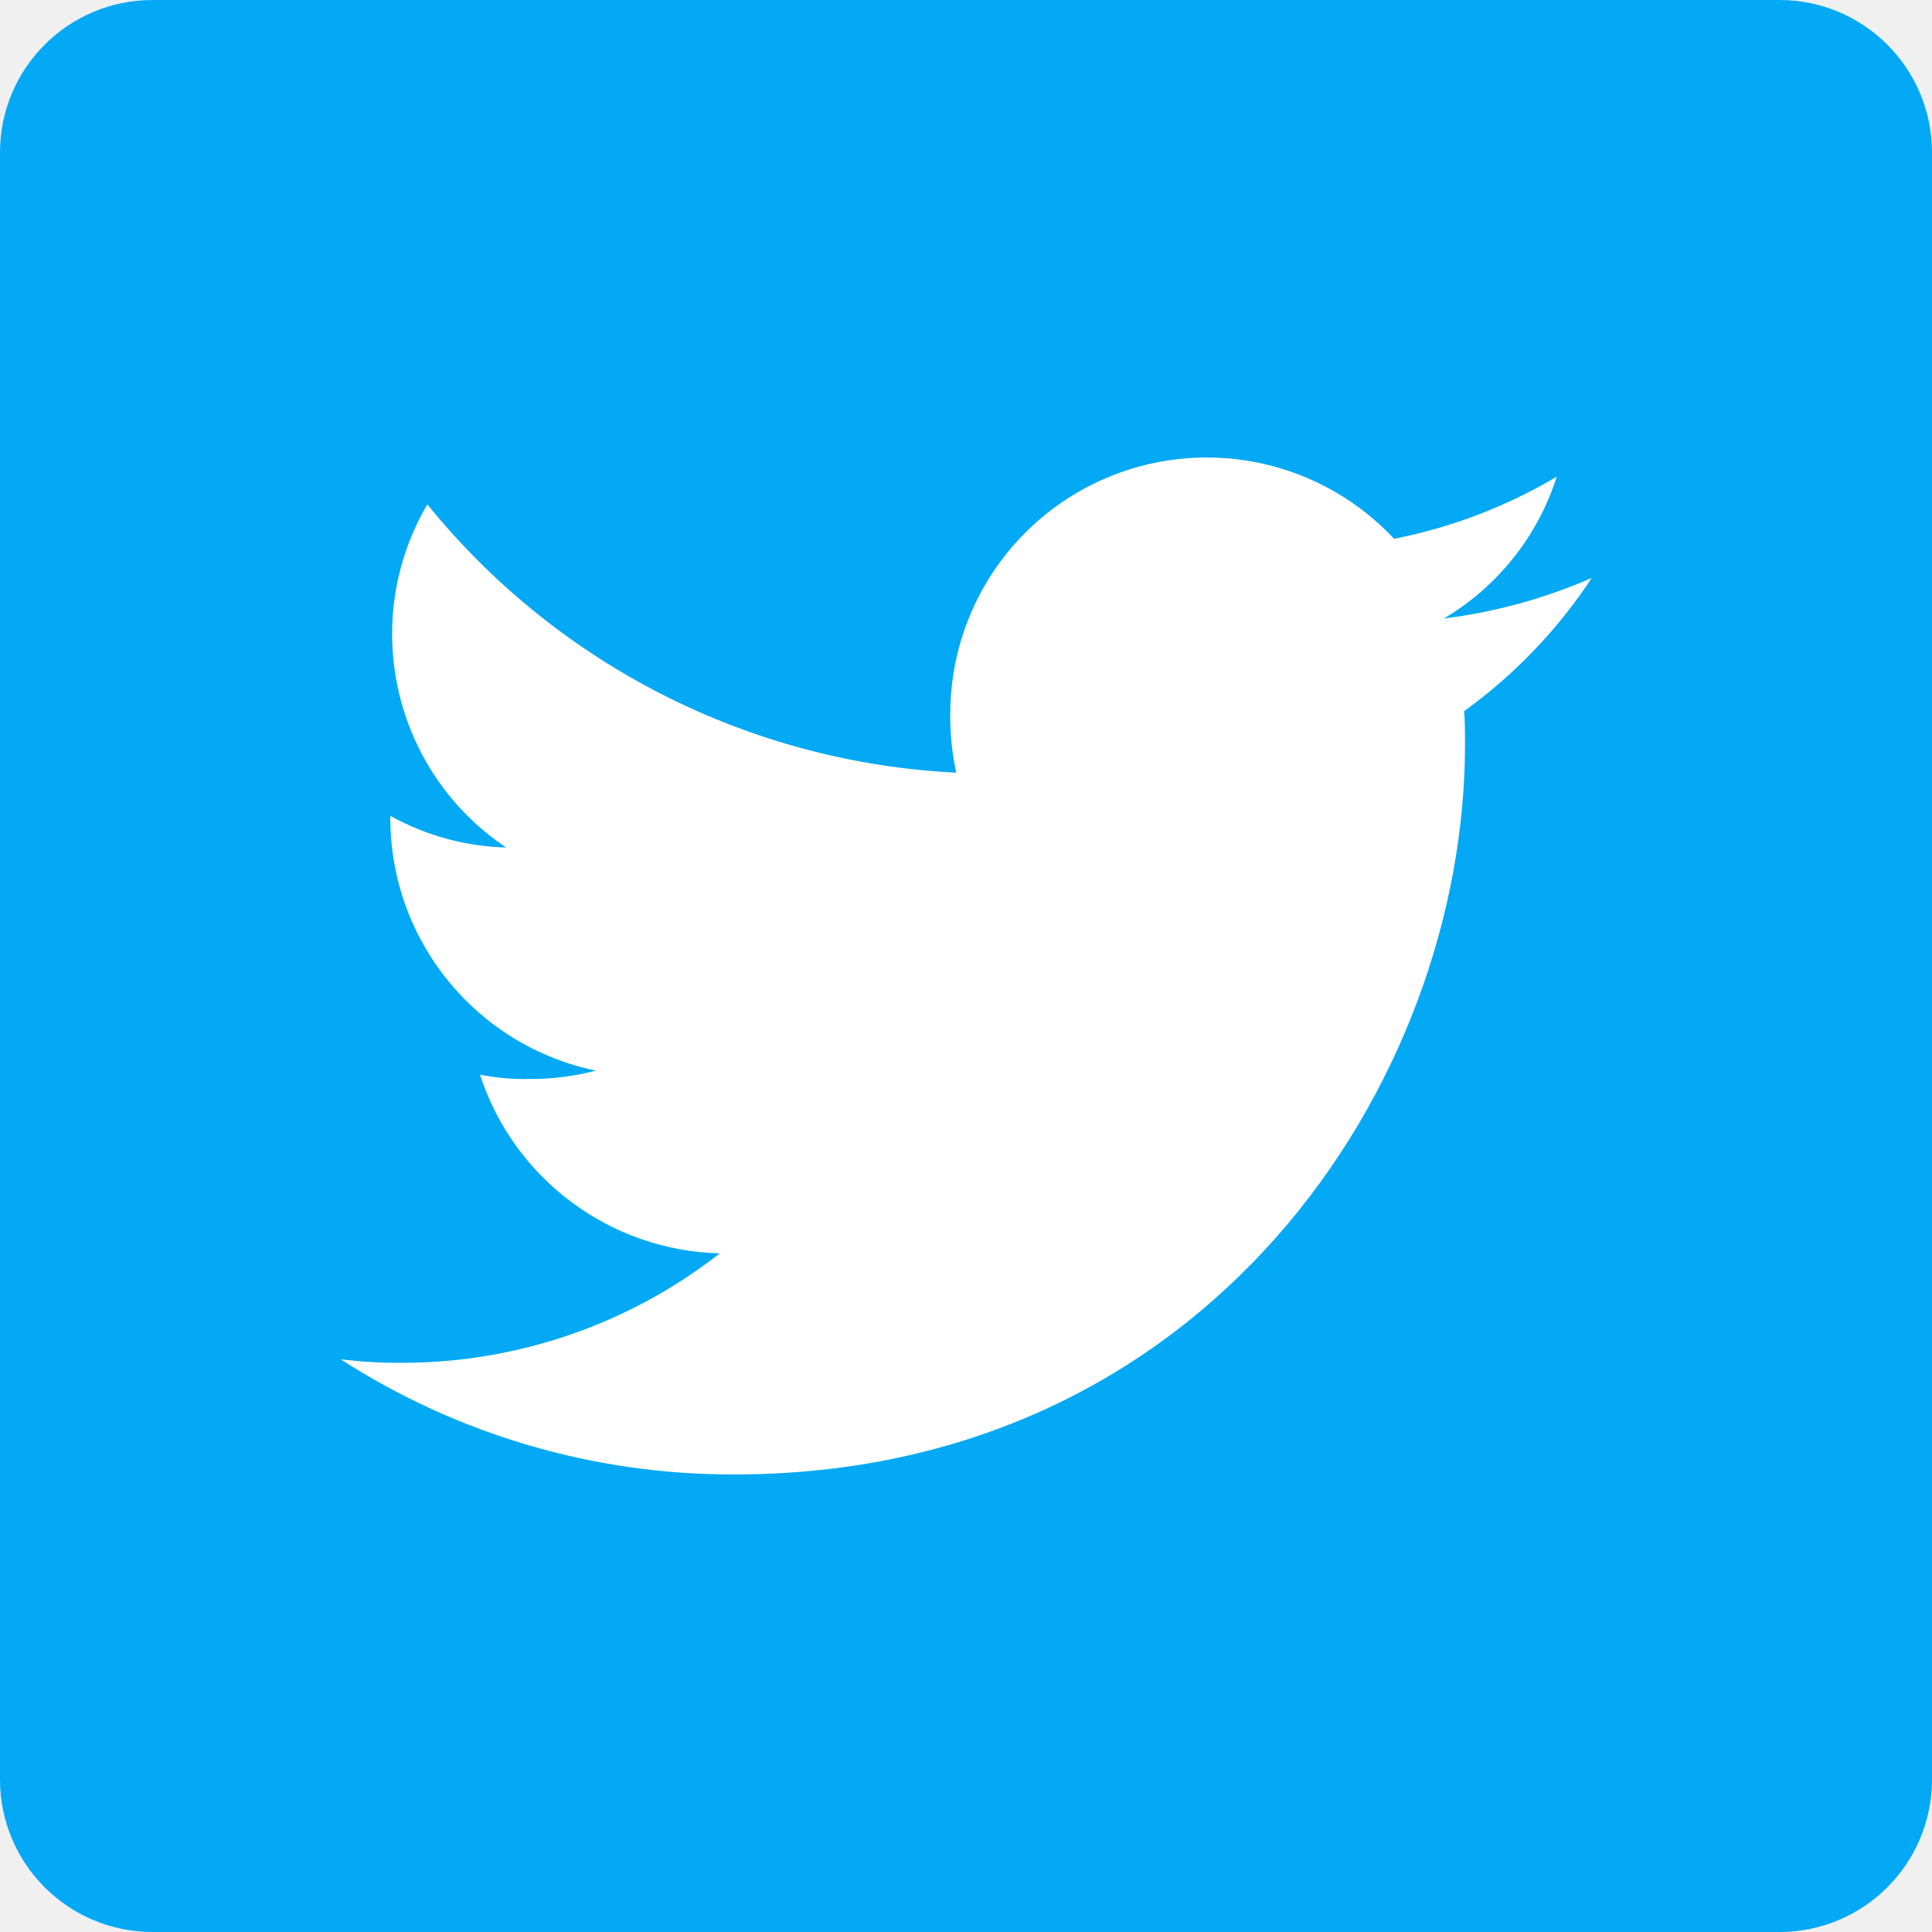
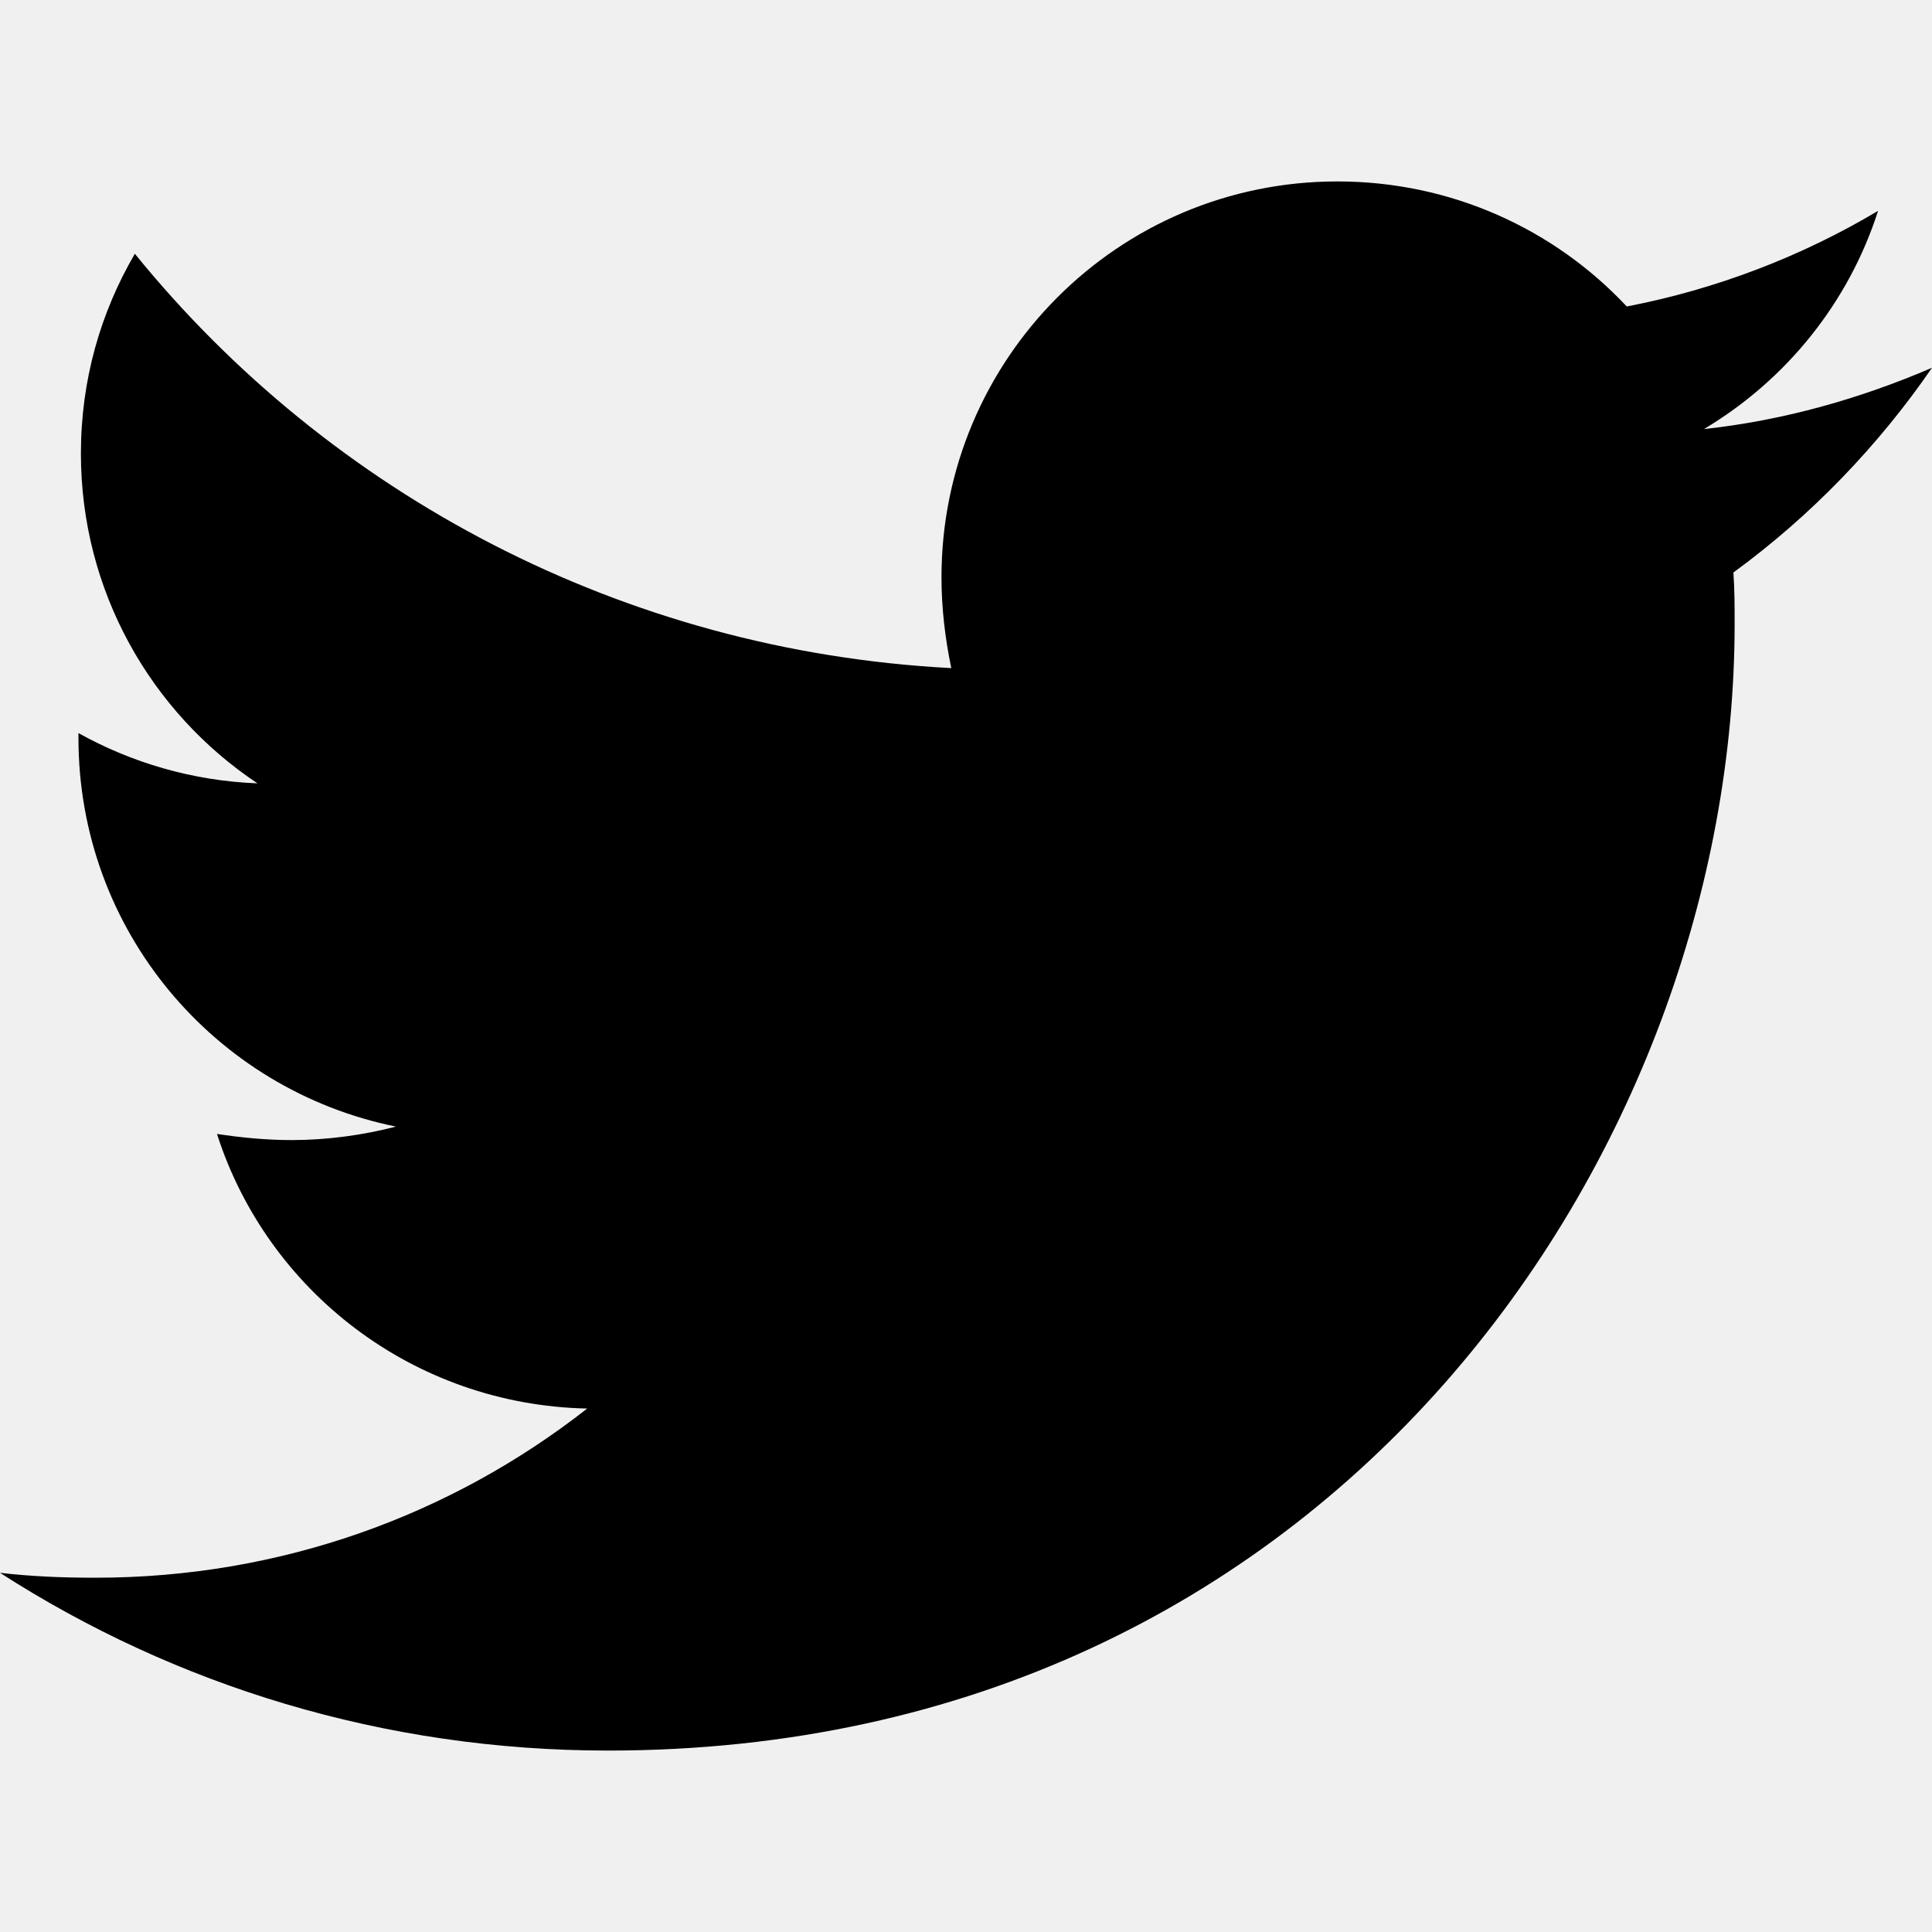
- <svg xmlns="http://www.w3.org/2000/svg" version="1.1" width="512" height="512" x="0" y="0" viewBox="0 0 152 152" style="enable-background:new 0 0 512 512" xml:space="preserve" class="">
-   <g>
-     <g data-name="Layer 2">
-       <g data-name="Color Icon">
-         <g data-name="04.Twitter">
-           <rect width="152" height="152" fill="#03a9f4" rx="12" data-original="#03a9f4" class="" />
-           <path fill="#ffffff" d="M125.23 45.47a42 42 0 0 1-11.63 3.19 20.06 20.06 0 0 0 8.88-11.16 40.32 40.32 0 0 1-12.8 4.89 20.18 20.18 0 0 0-34.92 13.8 20.87 20.87 0 0 0 .47 4.6 57.16 57.16 0 0 1-41.61-21.11 20.2 20.2 0 0 0 6.21 27 19.92 19.92 0 0 1-9.12-2.49v.22a20.28 20.28 0 0 0 16.17 19.82 20.13 20.13 0 0 1-5.29.66 18 18 0 0 1-3.83-.34 20.39 20.39 0 0 0 18.87 14.06 40.59 40.59 0 0 1-25 8.61 36.45 36.45 0 0 1-4.83-.28 56.79 56.79 0 0 0 31 9.06c37.15 0 57.46-30.77 57.46-57.44 0-.89 0-1.75-.07-2.61a40.16 40.16 0 0 0 10.04-10.48z" data-original="#ffffff" />
-         </g>
-       </g>
-     </g>
-   </g>
+ <svg xmlns="http://www.w3.org/2000/svg" viewBox="0 0 512 512">
+   <path d="M459.37 151.716c.325 4.548.325 9.097.325 13.645 0 138.72-105.583 298.558-298.558 298.558-59.452 0-114.68-17.219-161.137-47.106 8.447.974 16.568 1.299 25.34 1.299 49.055 0 94.213-16.568 130.274-44.832-46.132-.975-84.792-31.188-98.112-72.772 6.498.974 12.995 1.624 19.818 1.624 9.421 0 18.843-1.3 27.614-3.573-48.081-9.747-84.143-51.98-84.143-102.985v-1.299c13.969 7.797 30.214 12.67 47.431 13.319-28.264-18.843-46.781-51.005-46.781-87.391 0-19.492 5.197-37.36 14.294-52.954 51.655 63.675 129.3 105.258 216.365 109.807-1.624-7.797-2.599-15.918-2.599-24.04 0-57.828 46.782-104.934 104.934-104.934 30.213 0 57.502 12.67 76.67 33.137 23.715-4.548 46.456-13.32 66.599-25.34-7.798 24.366-24.366 44.833-46.132 57.827 21.117-2.273 41.584-8.122 60.426-16.243-14.292 20.791-32.161 39.308-52.628 54.253z" />
</svg>
